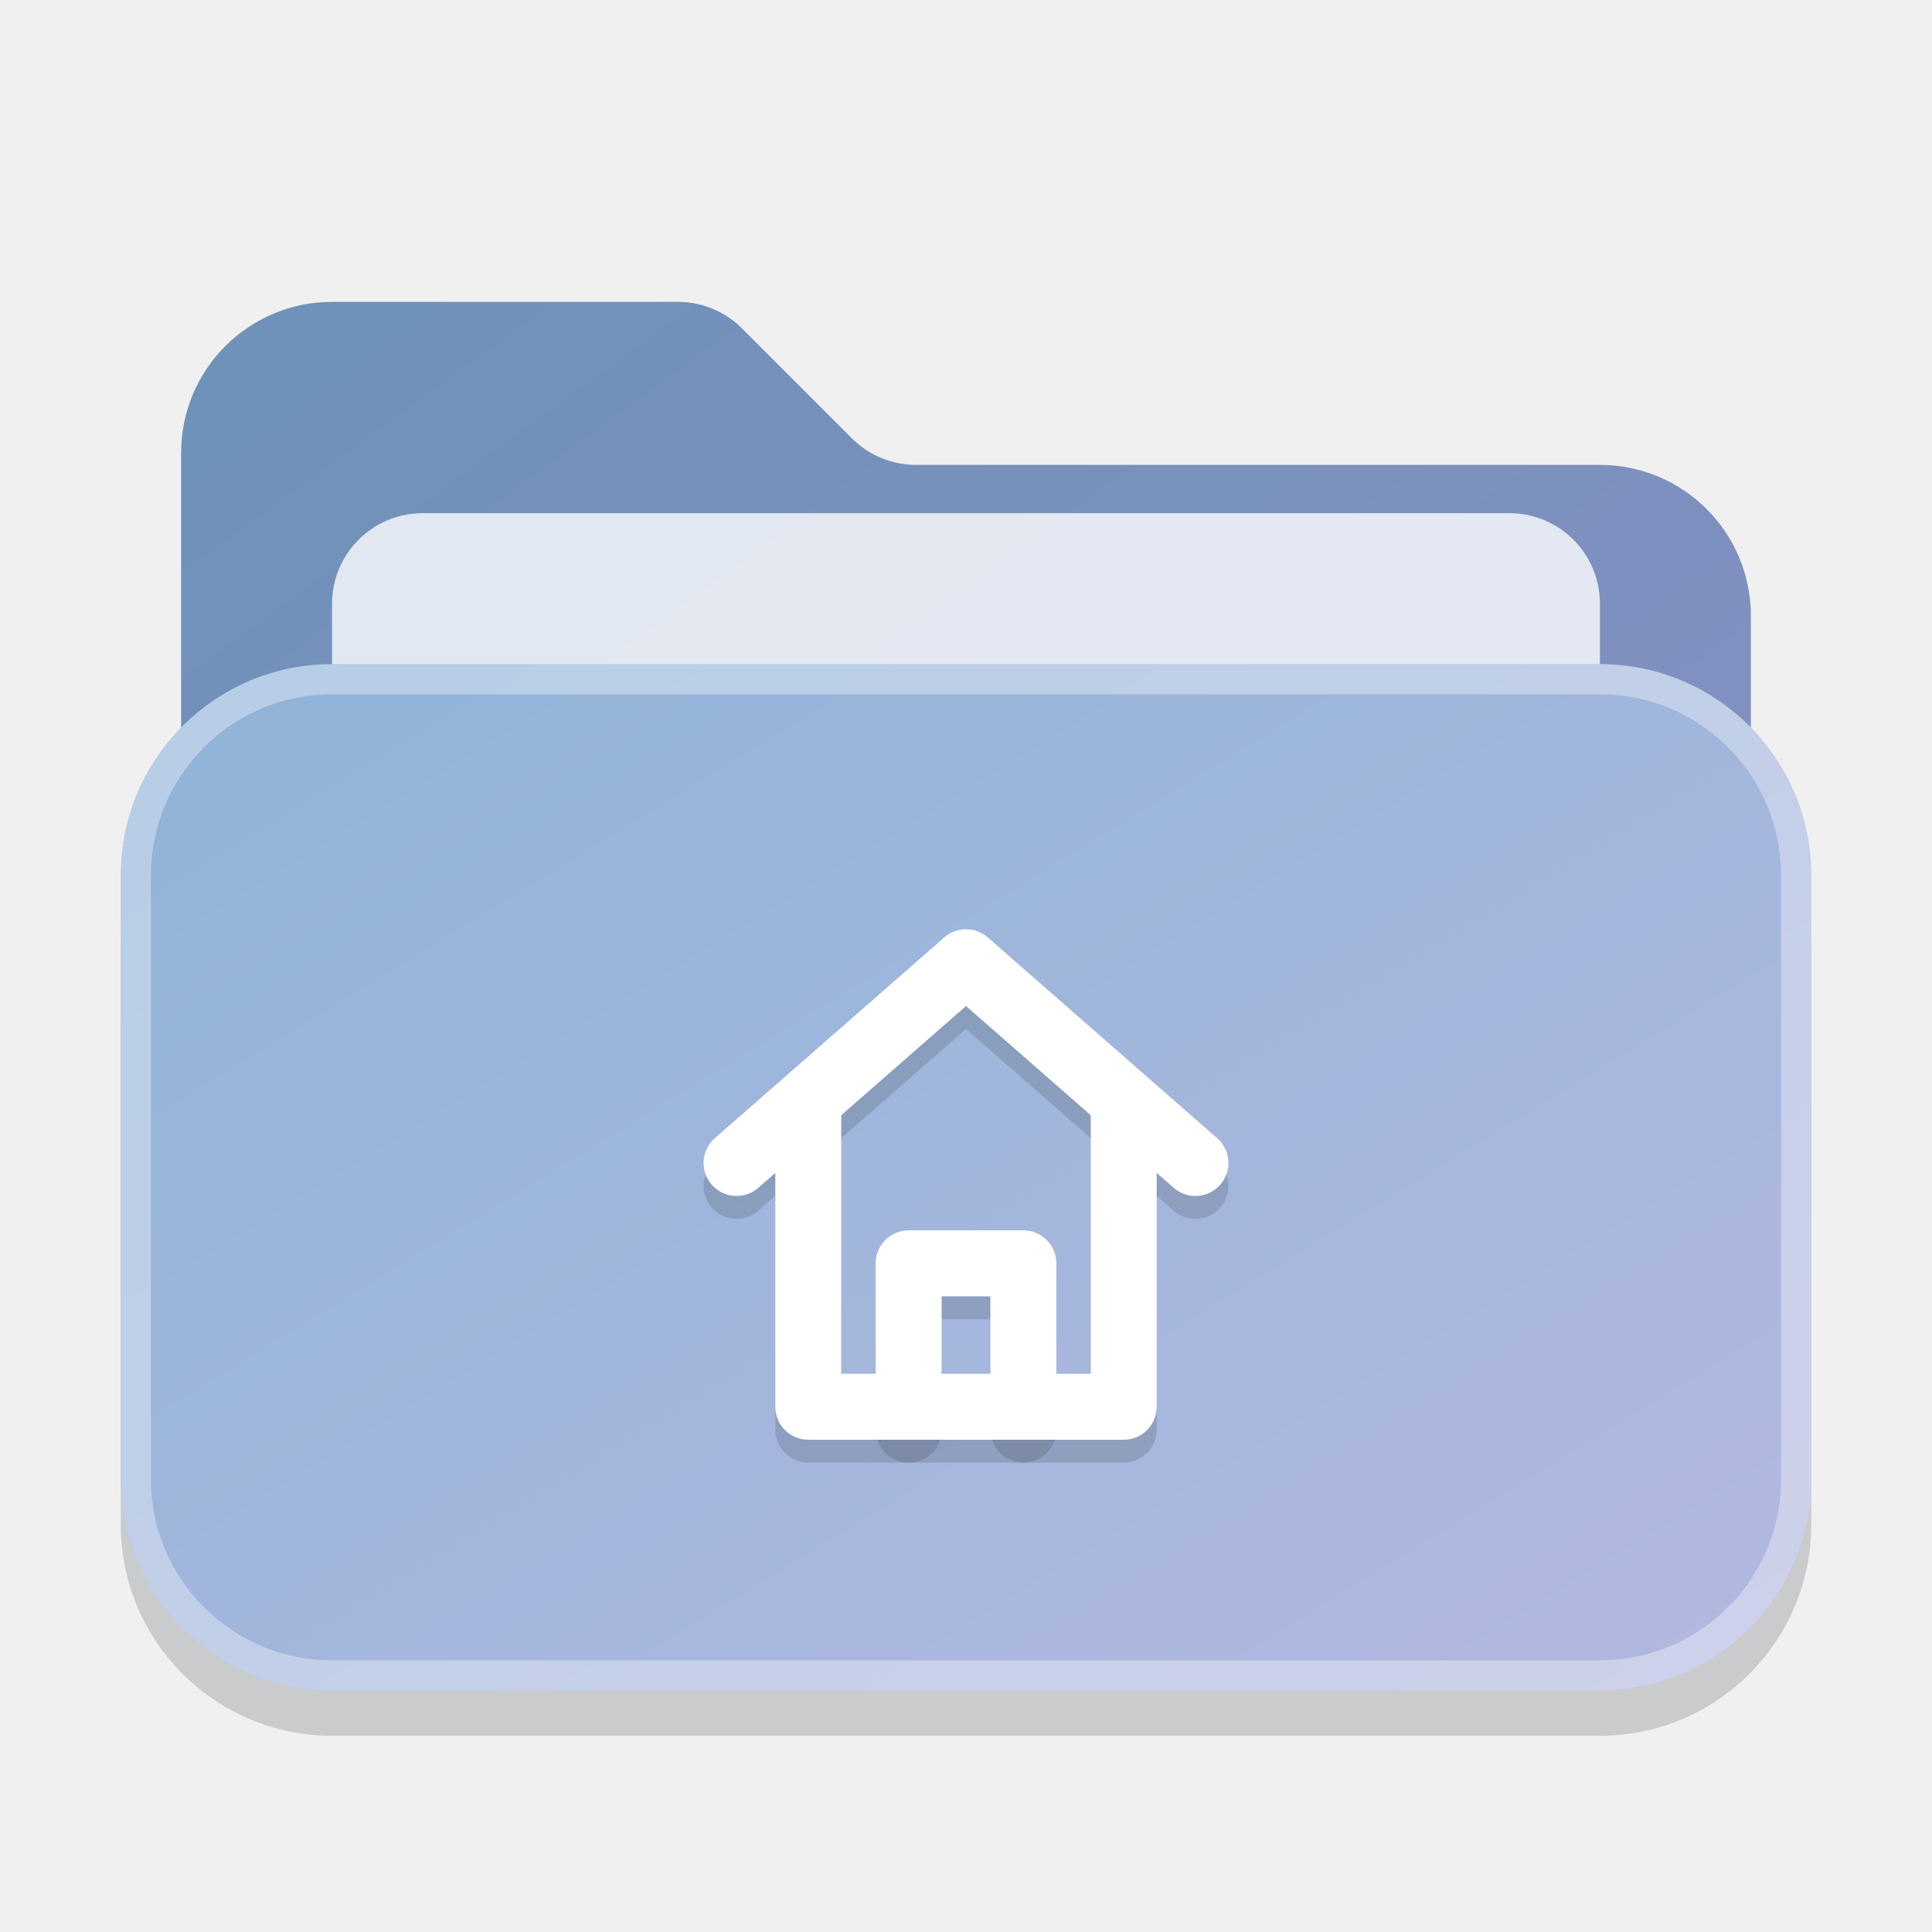
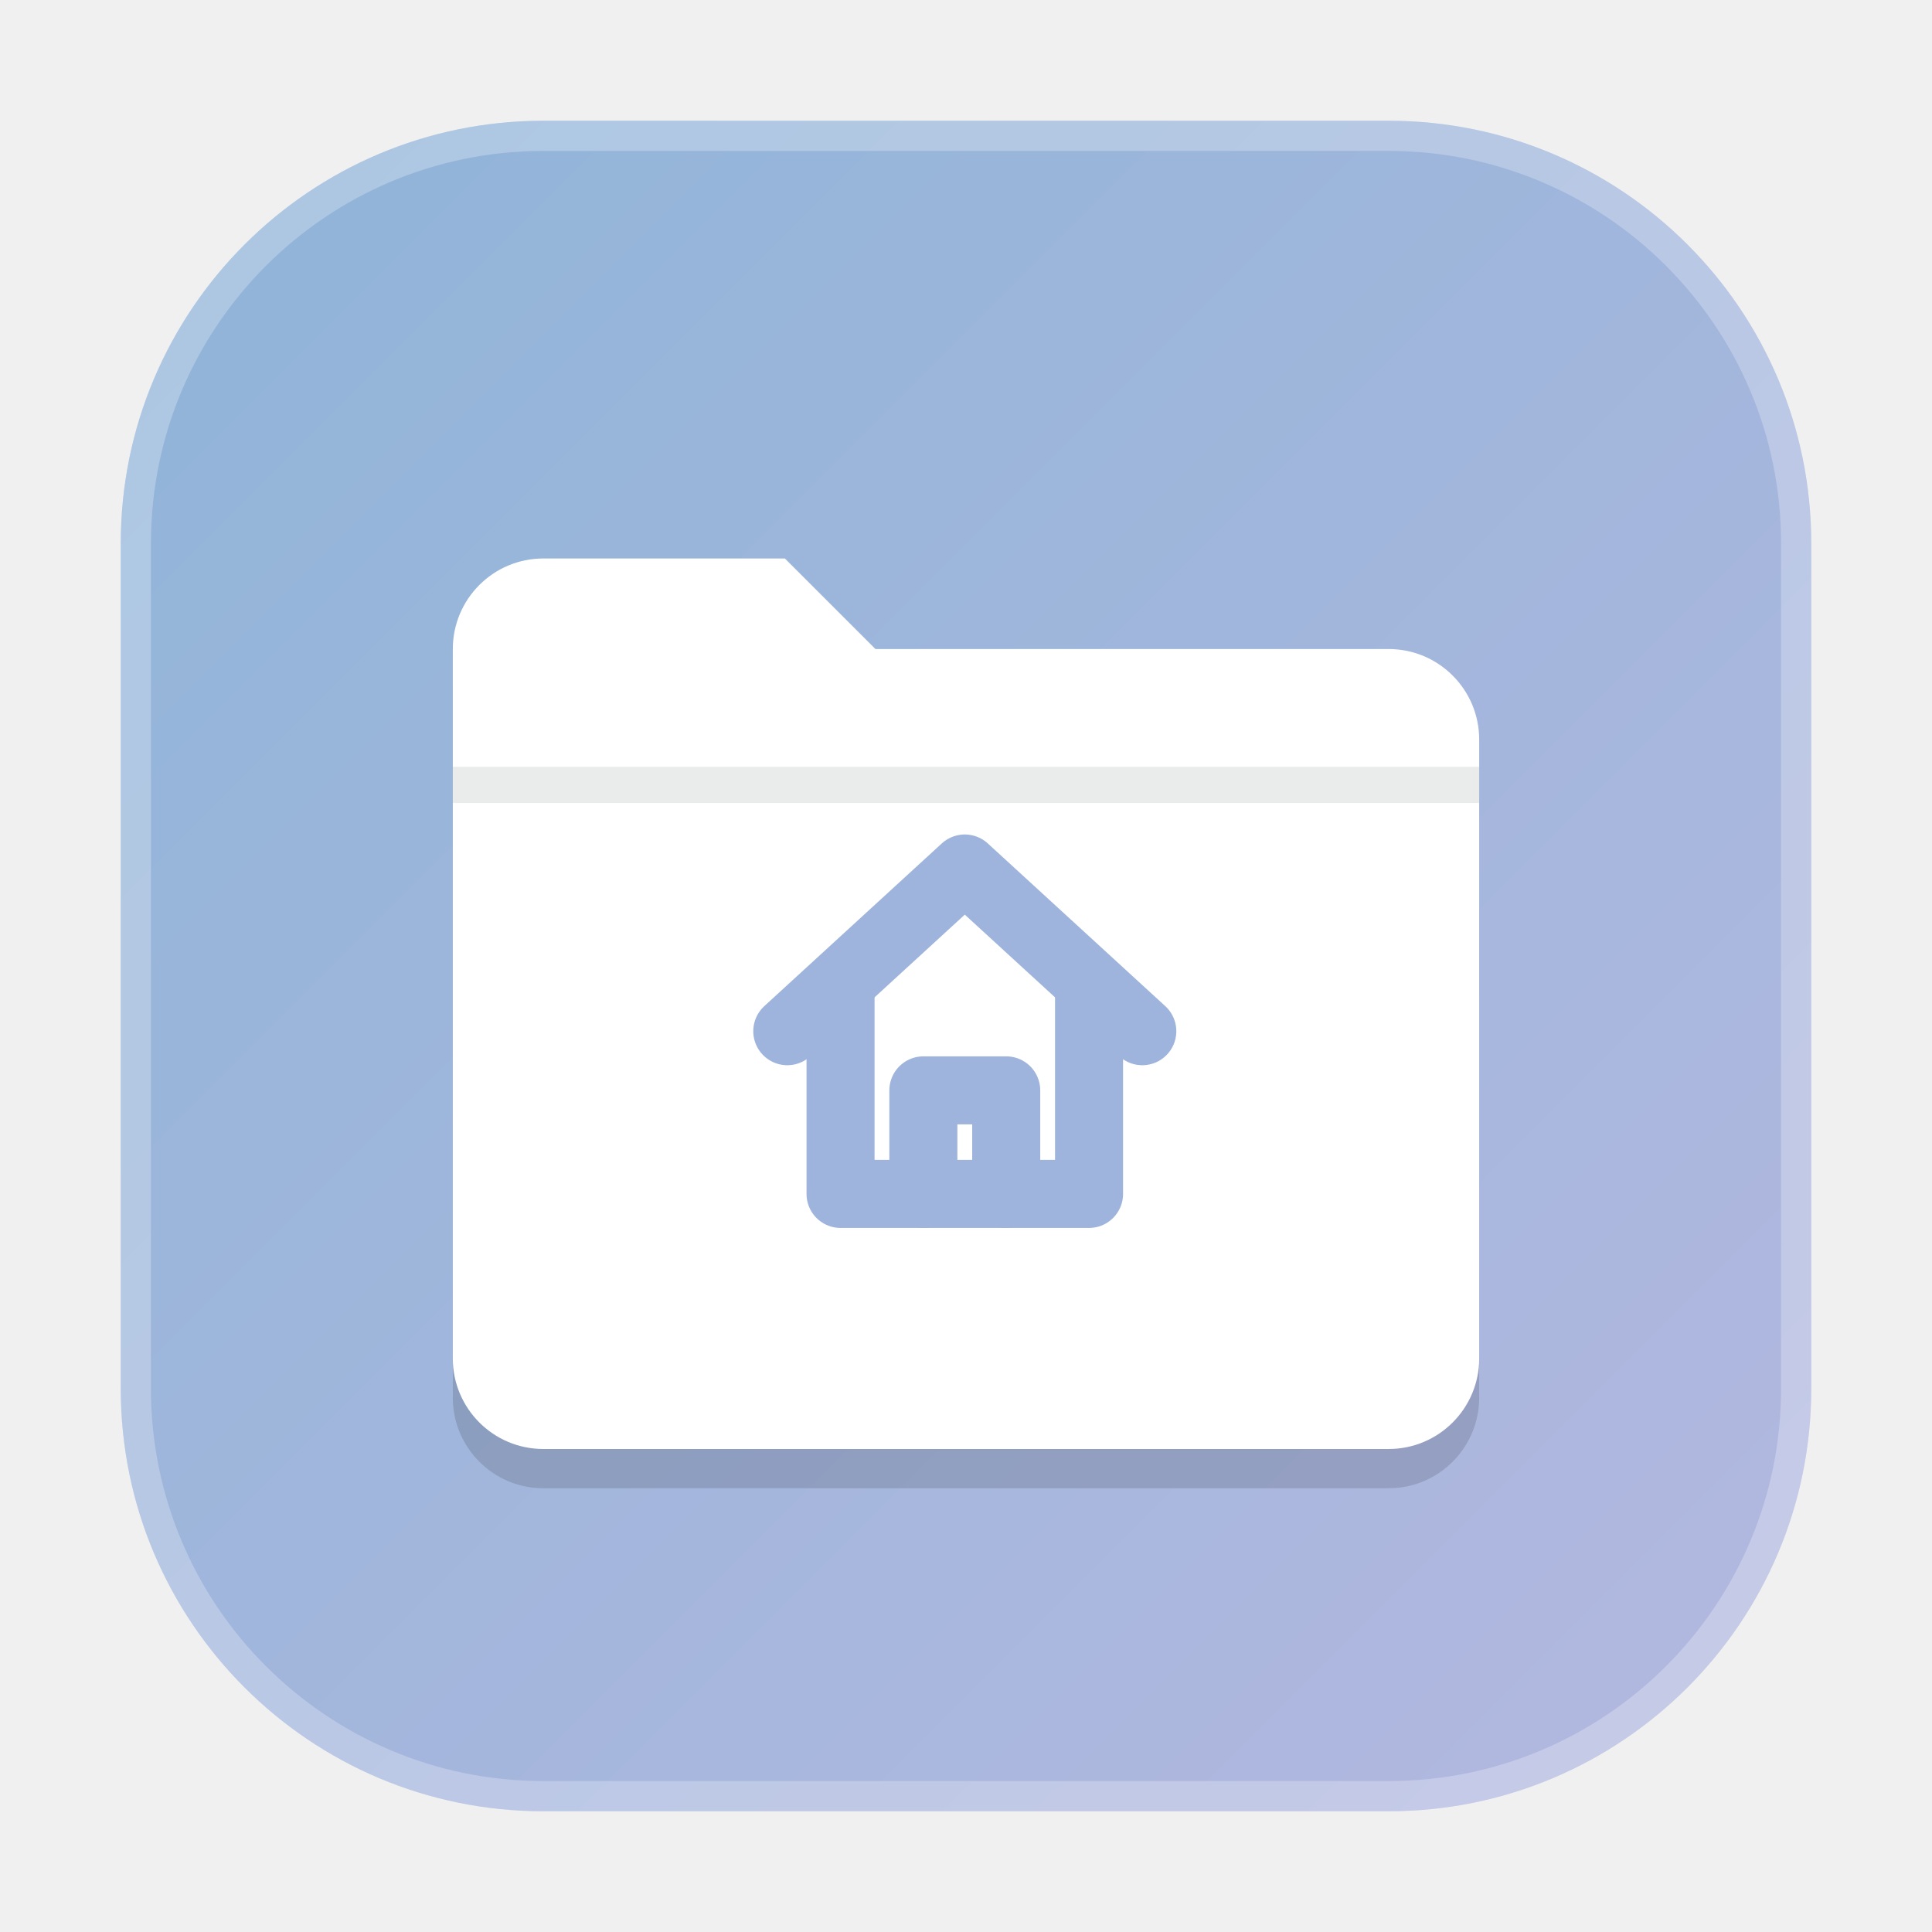
<svg xmlns="http://www.w3.org/2000/svg" width="64" height="64" viewBox="0 0 64 64">
  <defs>
-     <linearGradient id="f" x1="0" y1="0" x2="1" y2="1">
+     <linearGradient id="g" x1="0" y1="0" x2="1" y2="1">
      <stop offset="0" stop-color="#8fb4d8" />
      <stop offset="1" stop-color="#b4b8e0" />
    </linearGradient>
-     <linearGradient id="b" x1="0" y1="0" x2="1" y2="1">
-       <stop offset="0" stop-color="#6d92b8" />
-       <stop offset="1" stop-color="#8a8fc4" />
-     </linearGradient>
  </defs>
-   <path d="M6 15a5 5 0 0 1 5-5h11.5a3 3 0 0 1 2.1.9l3.6 3.6a3 3 0 0 0 2.1.9H53a5 5 0 0 1 5 5V48H6z" fill="url(#b)" />
-   <rect x="11" y="17" width="42" height="20" rx="3" fill="#eef2f7" opacity="0.9" />
-   <rect x="4" y="23" width="56" height="33" rx="7" fill="#1b2026" opacity="0.18" transform="translate(0 1.5)" />
-   <rect x="4" y="22" width="56" height="34" rx="7" fill="url(#f)" />
-   <rect x="4.5" y="22.5" width="55" height="33" rx="6.5" fill="none" stroke="#ffffff" stroke-opacity="0.35" />
-   <g transform="translate(20.6 27.6) scale(0.95)" fill="none" stroke="#ffffff" stroke-width="2.3" stroke-linecap="round" stroke-linejoin="round">
-     <g transform="translate(0 0.8)" stroke="#2b323b" stroke-opacity="0.18">
-       <path d="M4 11.5 12 4.5l8 7" />
-       <path d="M6.5 9.5V20h11V9.5" />
-       <path d="M10 20v-5h4v5" />
-     </g>
-     <path d="M4 11.5 12 4.5l8 7" />
-     <path d="M6.5 9.5V20h11V9.5" />
-     <path d="M10 20v-5h4v5" />
+   <rect x="4" y="4" width="56" height="56" rx="14" ry="14" fill="url(#g)" />
+   <rect x="4.5" y="4.5" width="55" height="55" rx="13.5" ry="13.5" fill="none" stroke="#ffffff" stroke-opacity="0.25" />
+   <path d="M15 21.5a3 3 0 0 1 3-3h8l3 3h17a3 3 0 0 1 3 3V45a3 3 0 0 1-3 3H18a3 3 0 0 1-3-3z" fill="#2b323b" opacity="0.18" transform="translate(0 1.3)" />
+   <path d="M15 21.5a3 3 0 0 1 3-3h8l3 3h17a3 3 0 0 1 3 3V45a3 3 0 0 1-3 3H18a3 3 0 0 1-3-3z" fill="#ffffff" />
+   <path d="M15 26h34" stroke="#2b323b" stroke-opacity="0.10" stroke-width="1.2" />
+   <g transform="translate(20.2 22.4) scale(0.98)" fill="none" stroke="#9fb4dc" stroke-width="2.3" stroke-linecap="round" stroke-linejoin="round">
+     <path d="M6 12 12 6.5l6 5.5" />
+     <path d="M7.8 10.5V17.5h8.4V10.5" />
+     <path d="M10.6 17.5v-3.5h2.8v3.5" />
  </g>
</svg>
